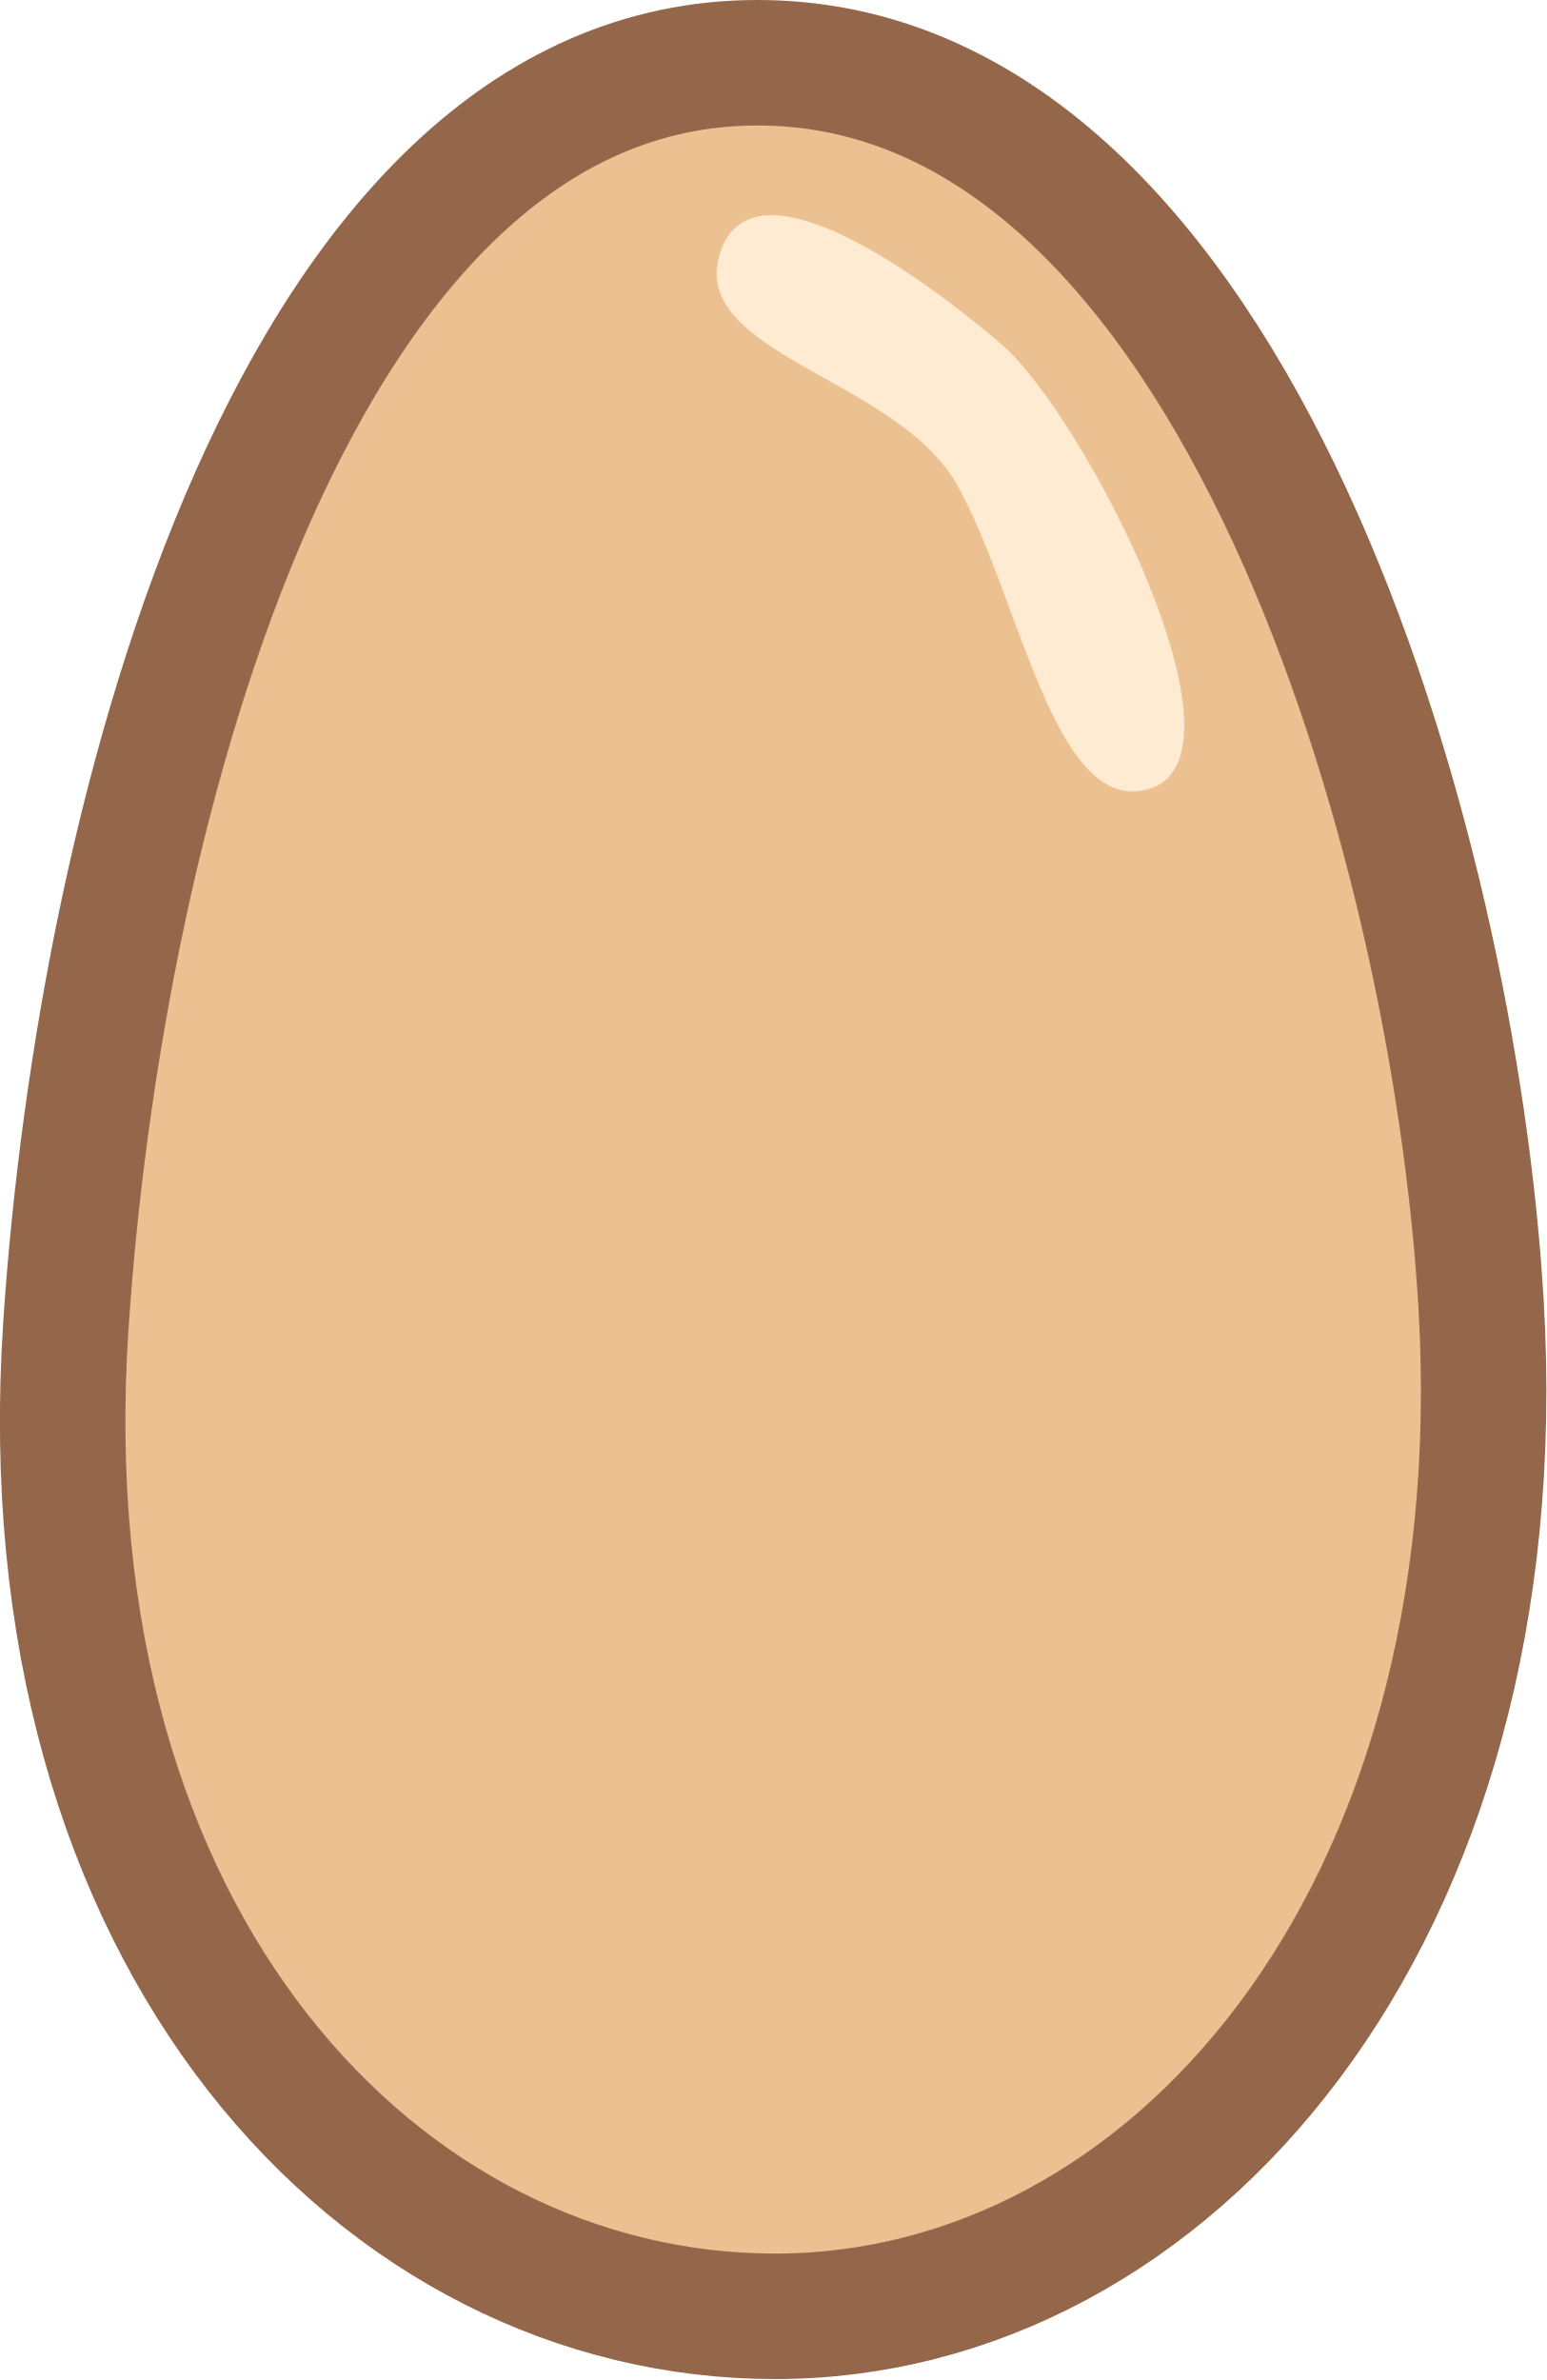
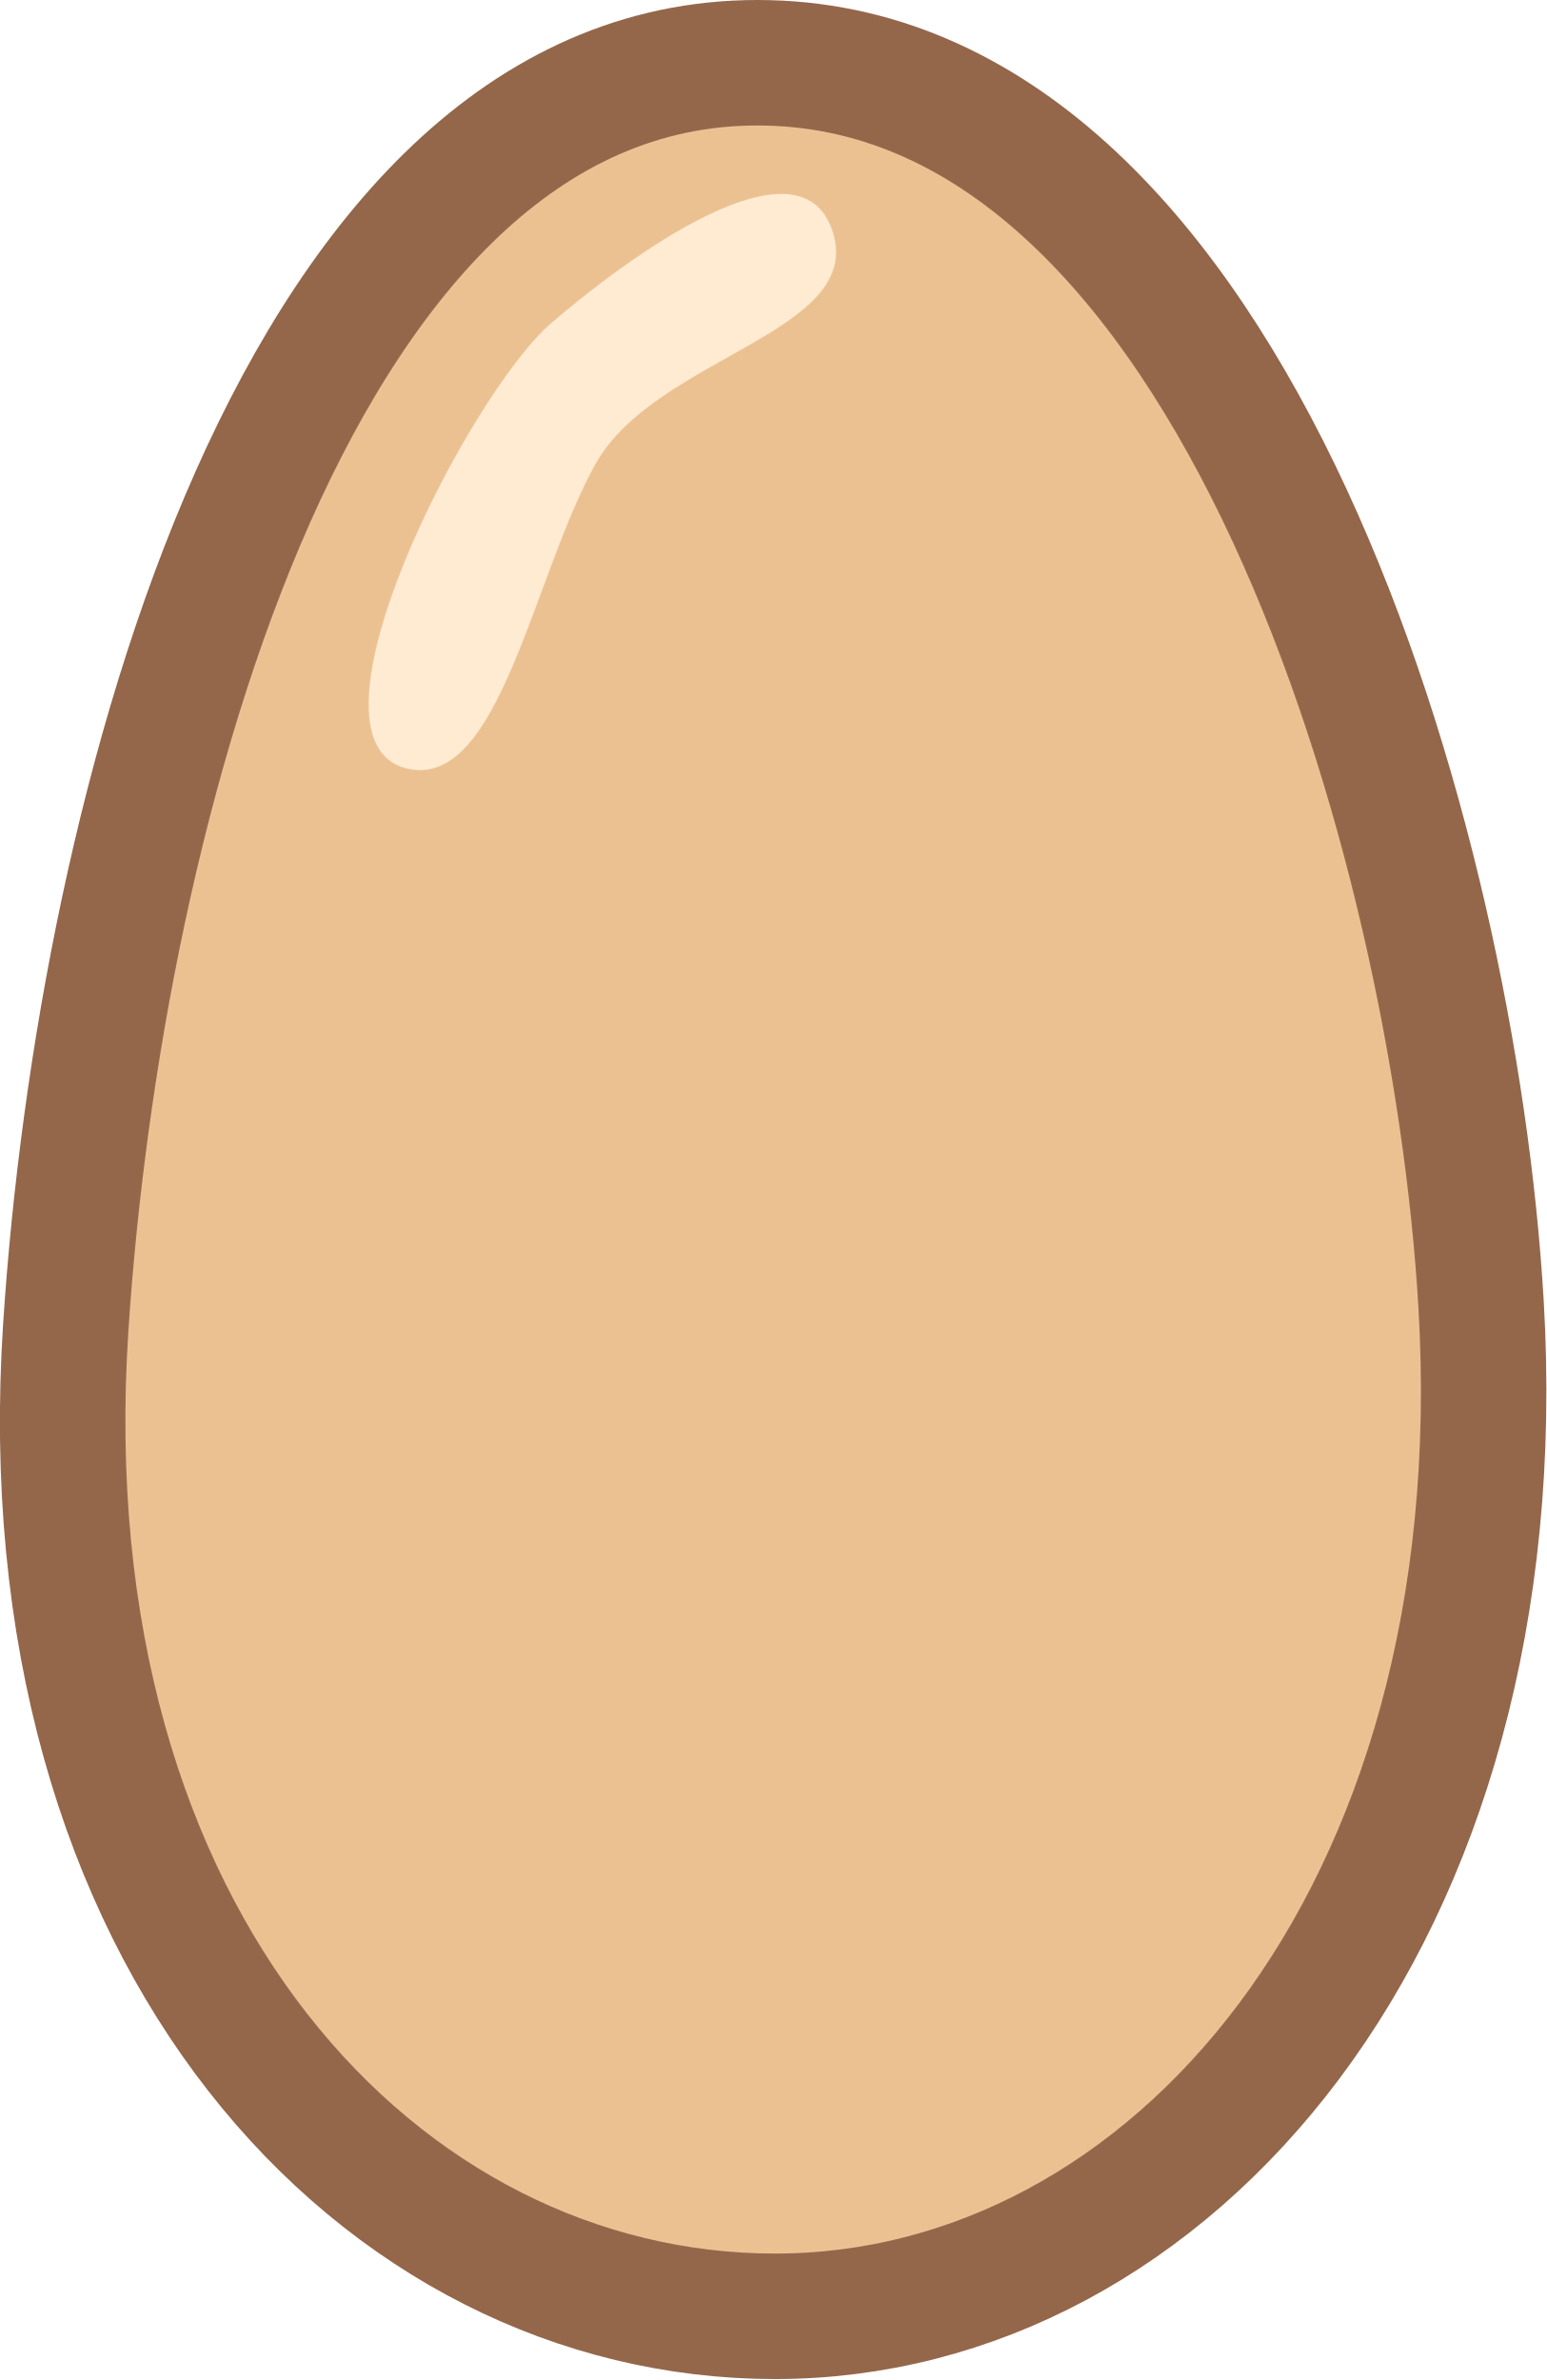
<svg xmlns="http://www.w3.org/2000/svg" id="eqWQrz9ZfFg1" viewBox="0 0 98.745 151.887" shape-rendering="geometricPrecision" text-rendering="geometricPrecision" version="1.1" width="98.745" height="151.887">
  <defs id="defs2314" />
  <path id="path80254" style="fill:#ecc192;fill-opacity:1;stroke:#94674b;stroke-width:8.011;stroke-linecap:round;stroke-linejoin:round;stroke-miterlimit:4;stroke-dasharray:none;stroke-opacity:1" d="m 94.579,83.281 c 2.298,39.279 -19.946,64.601 -45.083,64.601 -25.136,0 -47.862,-23.886 -45.298,-63.134 C 6.351,51.796 18.934,3.252 49.066,4.014 78.856,4.767 92.857,53.849 94.579,83.281 Z" />
  <g id="g86144" transform="matrix(0.4671662,-0.5764829,0.4438241,0.602532,7.04054,-2.175258)" style="fill:#763958;fill-opacity:1" />
-   <path id="path7742" style="fill:#ffebd2;fill-opacity:1;stroke-width:4.061;stroke-linecap:round;stroke-linejoin:bevel" d="m 63.95,21.978 c 5.276,4.538 16.638,26.625 9.242,28.443 -5.929,1.457 -8.064,-12.335 -12.078,-19.472 -3.848,-6.842 -17.239,-8.365 -15.118,-14.828 2.12,-6.463 13.302,1.855 17.954,5.857 z" />
+   <path id="path7742" style="fill:#ffebd2;fill-opacity:1;stroke-width:4.061;stroke-linecap:round;stroke-linejoin:bevel" d="m 35.21,20.617 c -5.276,4.538 -16.638,26.625 -9.242,28.443 5.929,1.457 8.064,-12.335 12.078,-19.472 3.848,-6.842 17.239,-8.365 15.118,-14.828 -2.12,-6.463 -13.302,1.855 -17.954,5.857 z" />
</svg>
